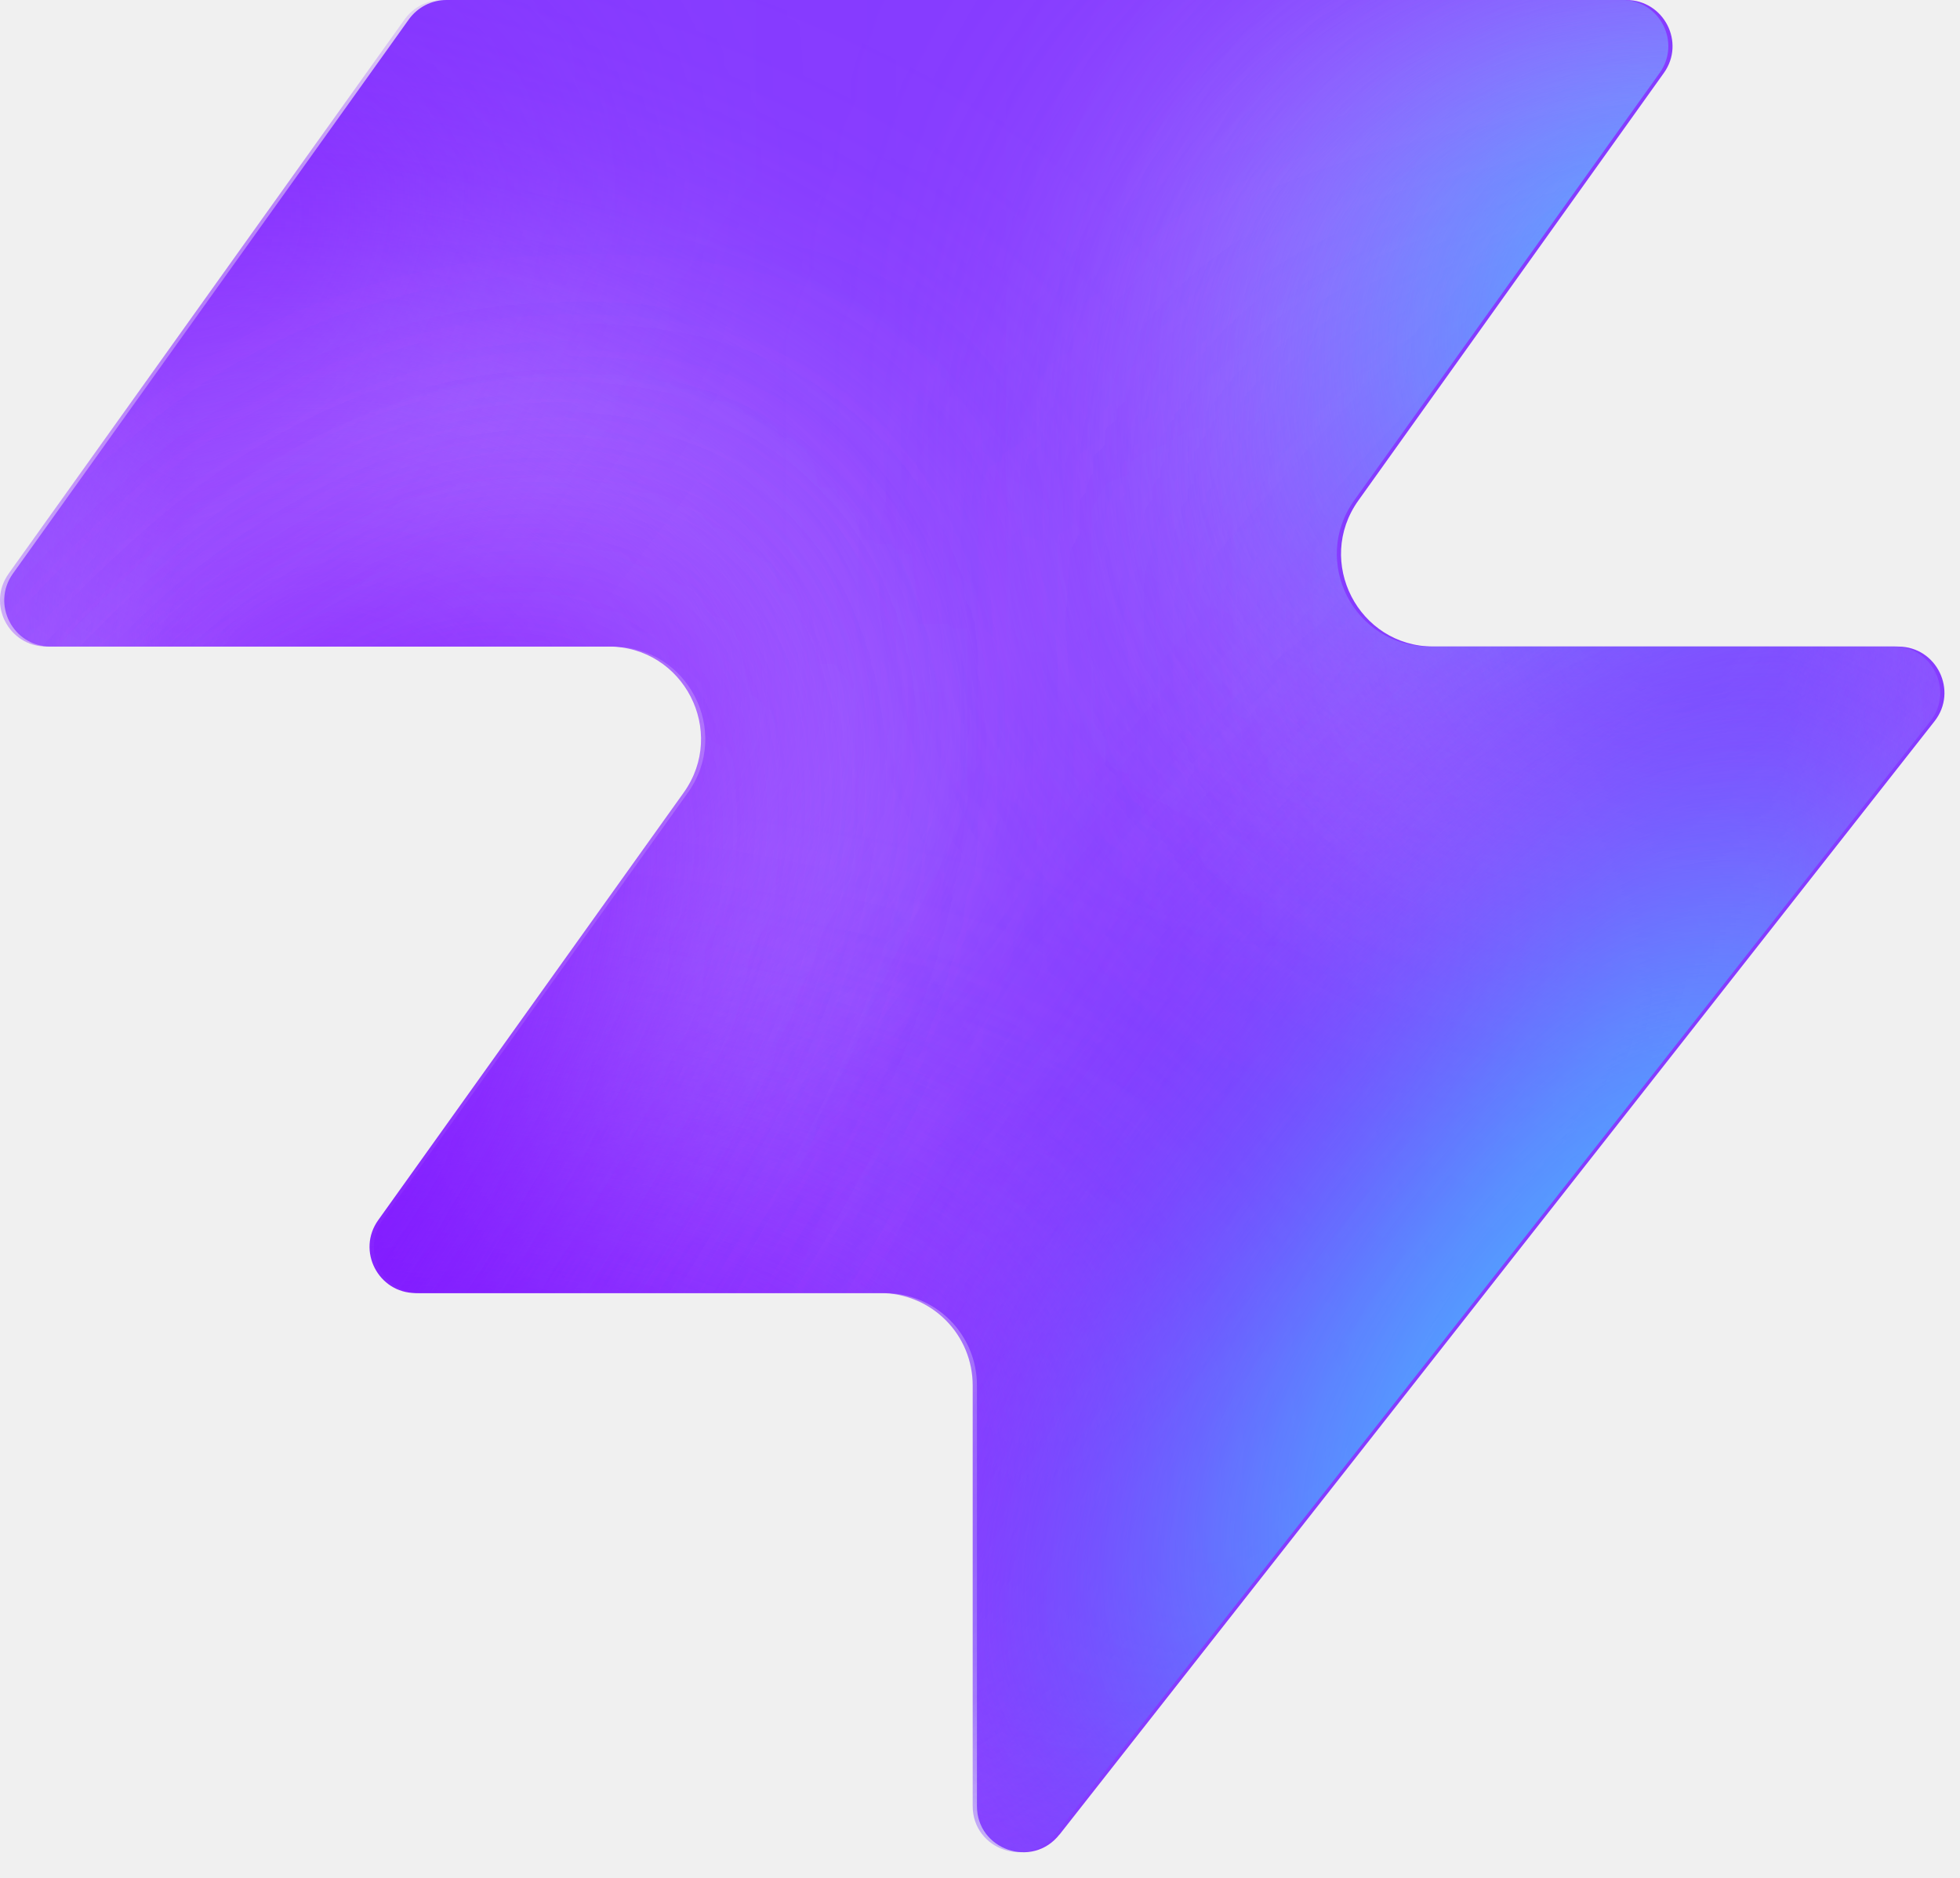
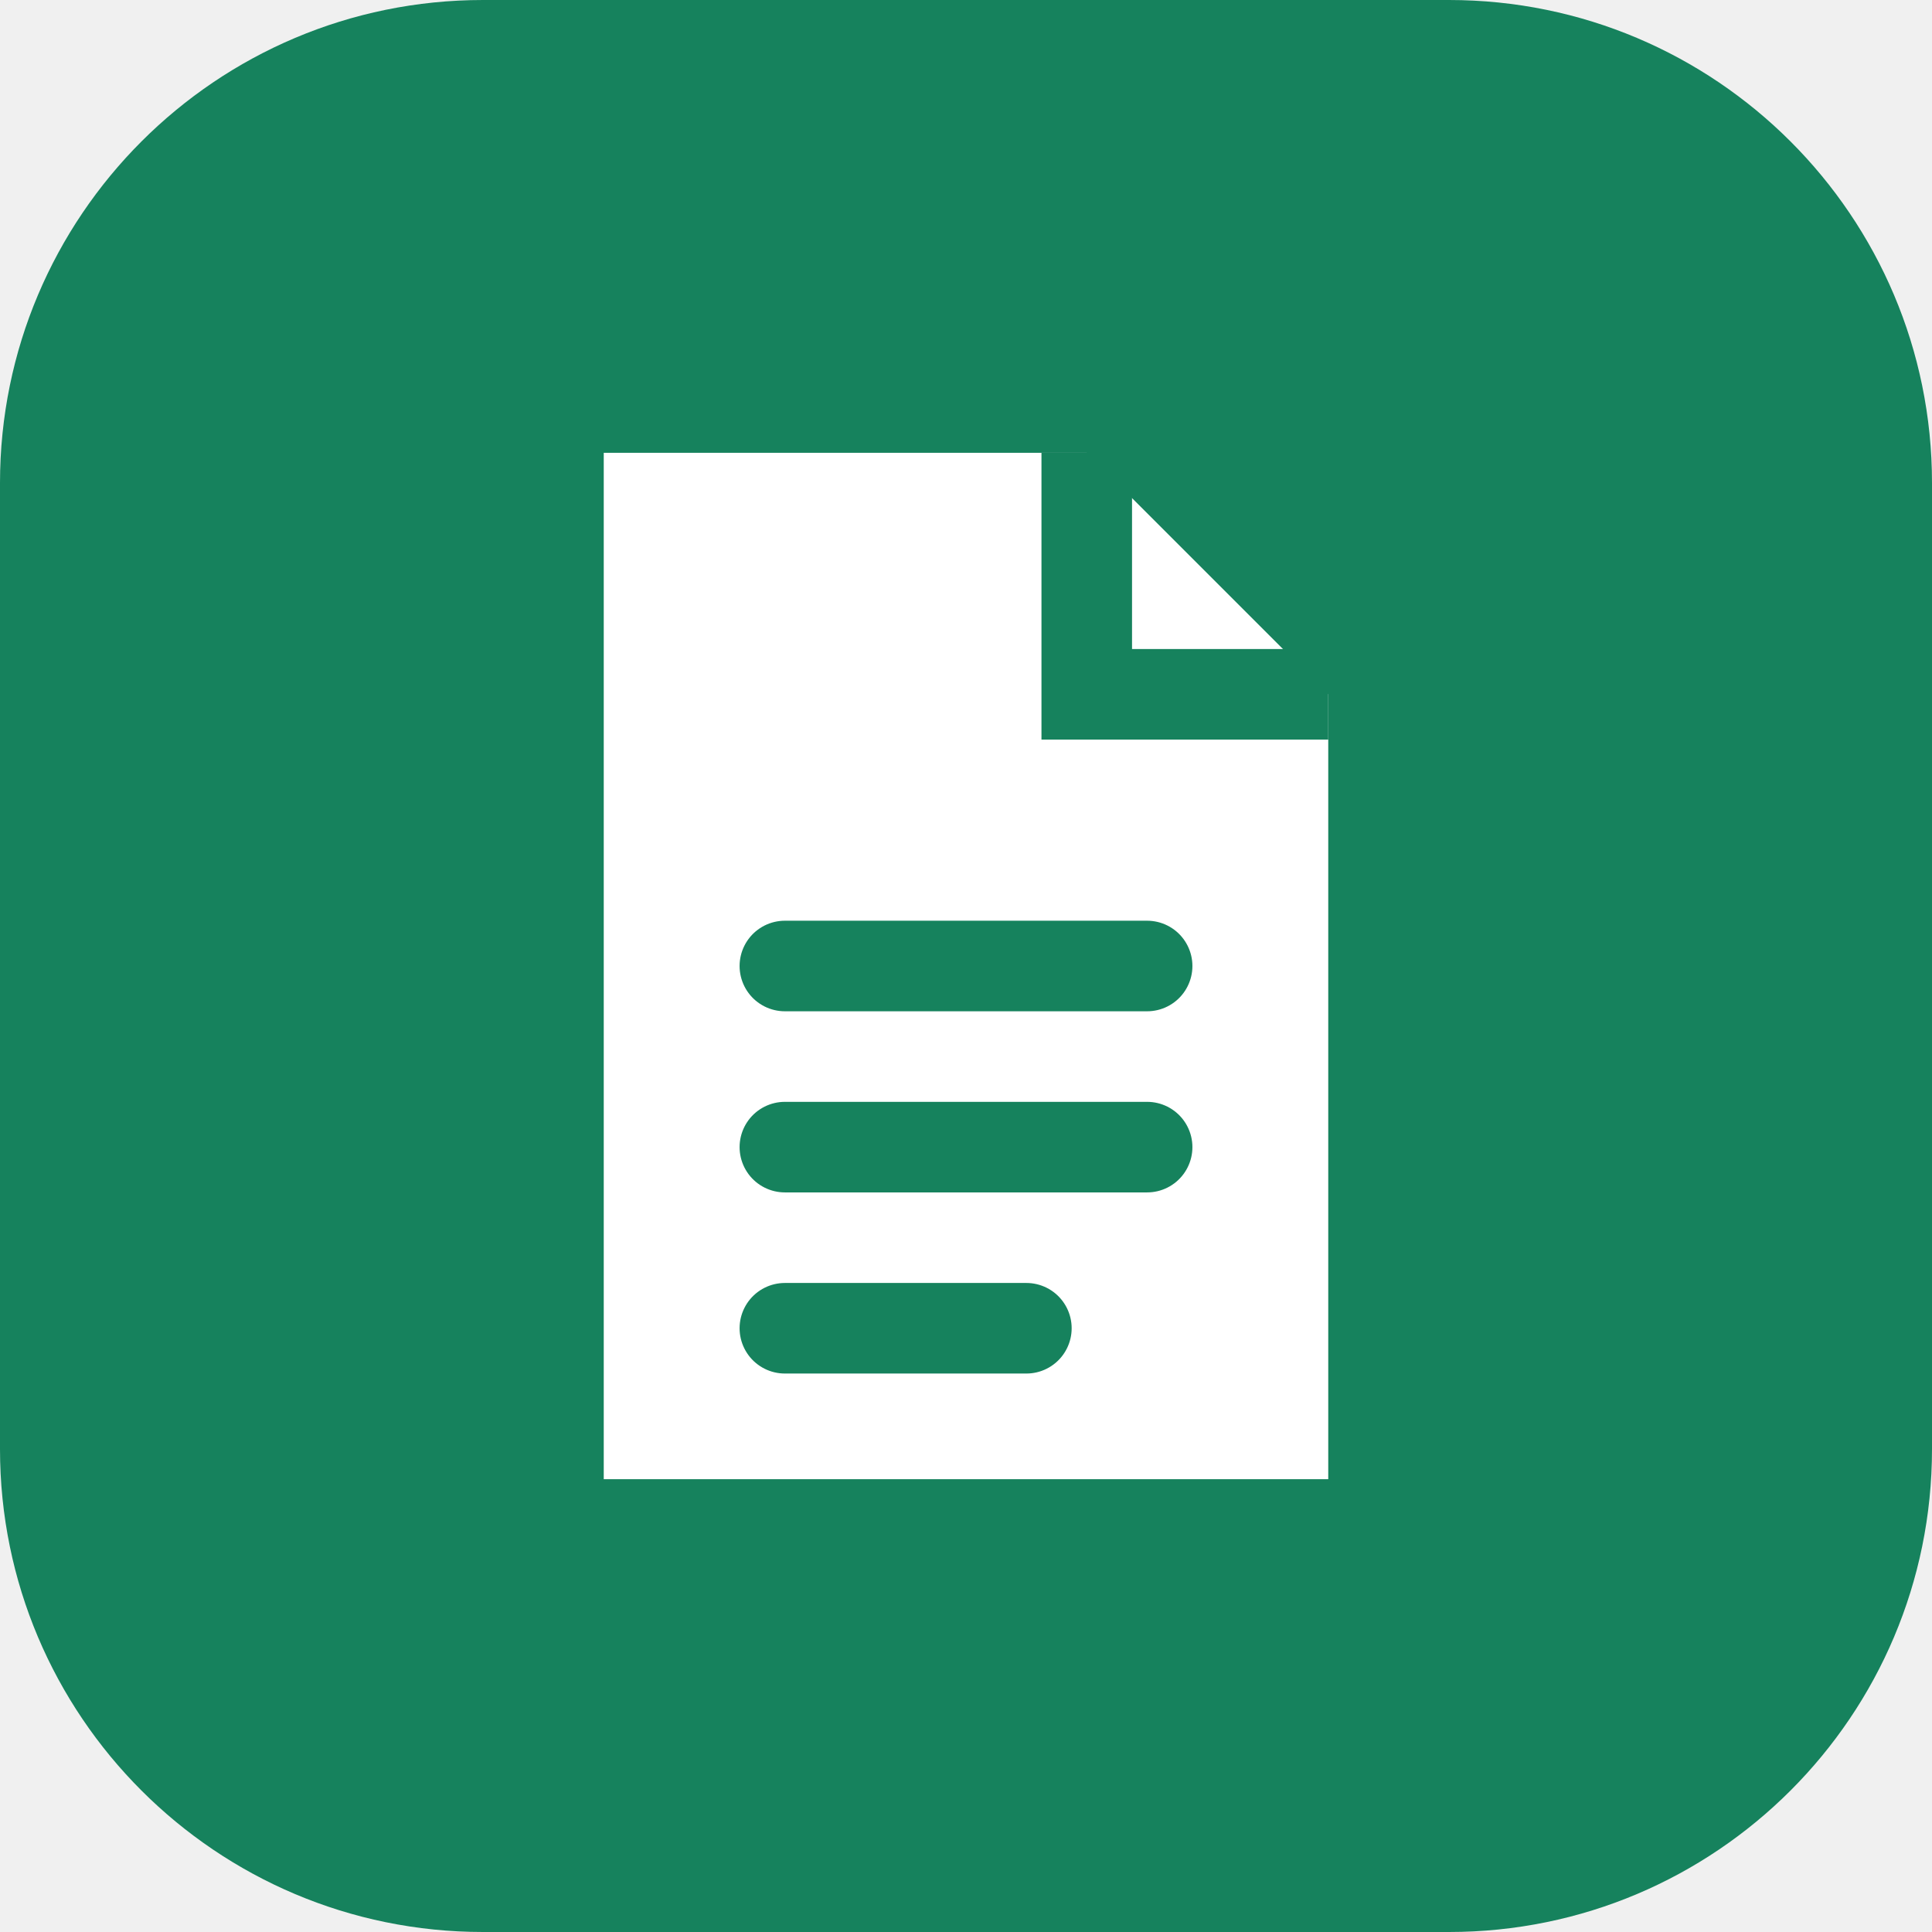
- <svg xmlns="http://www.w3.org/2000/svg" width="48" height="46" fill="none" viewBox="0 0 48 46">
-   <path fill="#863bff" d="M25.946 44.938c-.664.845-2.021.375-2.021-.698V33.937a2.26 2.26 0 0 0-2.262-2.262H10.287c-.92 0-1.456-1.04-.92-1.788l7.48-10.471c1.07-1.497 0-3.578-1.842-3.578H1.237c-.92 0-1.456-1.04-.92-1.788L10.013.474c.214-.297.556-.474.92-.474h28.894c.92 0 1.456 1.04.92 1.788l-7.48 10.471c-1.07 1.498 0 3.579 1.842 3.579h11.377c.943 0 1.473 1.088.89 1.83L25.947 44.94z" style="fill:#863bff;fill:color(display-p3 .525 .23 1);fill-opacity:1" />
-   <mask id="a" width="48" height="46" x="0" y="0" maskUnits="userSpaceOnUse" style="mask-type:alpha">
-     <path fill="#000" d="M25.842 44.938c-.664.844-2.021.375-2.021-.698V33.937a2.26 2.26 0 0 0-2.262-2.262H10.183c-.92 0-1.456-1.04-.92-1.788l7.48-10.471c1.07-1.498 0-3.579-1.842-3.579H1.133c-.92 0-1.456-1.04-.92-1.787L9.91.473c.214-.297.556-.474.92-.474h28.894c.92 0 1.456 1.04.92 1.788l-7.48 10.471c-1.07 1.498 0 3.578 1.842 3.578h11.377c.943 0 1.473 1.088.89 1.832L25.843 44.94z" style="fill:#000;fill-opacity:1" />
-   </mask>
-   <g mask="url(#a)">
-     <g filter="url(#b)">
-       <ellipse cx="5.508" cy="14.704" fill="#ede6ff" rx="5.508" ry="14.704" style="fill:#ede6ff;fill:color(display-p3 .927 .903 1);fill-opacity:1" transform="matrix(.00324 1 1 -.00324 -4.47 31.516)" />
-     </g>
-     <g filter="url(#c)">
-       <ellipse cx="10.399" cy="29.851" fill="#ede6ff" rx="10.399" ry="29.851" style="fill:#ede6ff;fill:color(display-p3 .927 .903 1);fill-opacity:1" transform="matrix(.00324 1 1 -.00324 -39.328 7.883)" />
-     </g>
-     <g filter="url(#d)">
-       <ellipse cx="5.508" cy="30.487" fill="#7e14ff" rx="5.508" ry="30.487" style="fill:#7e14ff;fill:color(display-p3 .492 .077 1);fill-opacity:1" transform="rotate(89.814 -25.913 -14.639)scale(1 -1)" />
-     </g>
-     <g filter="url(#e)">
-       <ellipse cx="5.508" cy="30.599" fill="#7e14ff" rx="5.508" ry="30.599" style="fill:#7e14ff;fill:color(display-p3 .492 .077 1);fill-opacity:1" transform="rotate(89.814 -32.644 -3.334)scale(1 -1)" />
-     </g>
-     <g filter="url(#f)">
-       <ellipse cx="5.508" cy="30.599" fill="#7e14ff" rx="5.508" ry="30.599" style="fill:#7e14ff;fill:color(display-p3 .492 .077 1);fill-opacity:1" transform="matrix(.00324 1 1 -.00324 -34.34 30.47)" />
-     </g>
-     <g filter="url(#g)">
-       <ellipse cx="14.072" cy="22.078" fill="#ede6ff" rx="14.072" ry="22.078" style="fill:#ede6ff;fill:color(display-p3 .927 .903 1);fill-opacity:1" transform="rotate(93.35 24.506 48.493)scale(-1 1)" />
-     </g>
-     <g filter="url(#h)">
-       <ellipse cx="3.47" cy="21.501" fill="#7e14ff" rx="3.47" ry="21.501" style="fill:#7e14ff;fill:color(display-p3 .492 .077 1);fill-opacity:1" transform="rotate(89.009 28.708 47.59)scale(-1 1)" />
-     </g>
-     <g filter="url(#i)">
-       <ellipse cx="3.47" cy="21.501" fill="#7e14ff" rx="3.47" ry="21.501" style="fill:#7e14ff;fill:color(display-p3 .492 .077 1);fill-opacity:1" transform="rotate(89.009 28.708 47.59)scale(-1 1)" />
-     </g>
-     <g filter="url(#j)">
-       <ellipse cx=".387" cy="8.972" fill="#7e14ff" rx="4.407" ry="29.108" style="fill:#7e14ff;fill:color(display-p3 .492 .077 1);fill-opacity:1" transform="rotate(39.51 .387 8.972)" />
-     </g>
-     <g filter="url(#k)">
-       <ellipse cx="47.523" cy="-6.092" fill="#7e14ff" rx="4.407" ry="29.108" style="fill:#7e14ff;fill:color(display-p3 .492 .077 1);fill-opacity:1" transform="rotate(37.892 47.523 -6.092)" />
-     </g>
-     <g filter="url(#l)">
-       <ellipse cx="41.412" cy="6.333" fill="#47bfff" rx="5.971" ry="9.665" style="fill:#47bfff;fill:color(display-p3 .28 .748 1);fill-opacity:1" transform="rotate(37.892 41.412 6.333)" />
-     </g>
-     <g filter="url(#m)">
-       <ellipse cx="-1.879" cy="38.332" fill="#7e14ff" rx="4.407" ry="29.108" style="fill:#7e14ff;fill:color(display-p3 .492 .077 1);fill-opacity:1" transform="rotate(37.892 -1.88 38.332)" />
-     </g>
-     <g filter="url(#n)">
-       <ellipse cx="-1.879" cy="38.332" fill="#7e14ff" rx="4.407" ry="29.108" style="fill:#7e14ff;fill:color(display-p3 .492 .077 1);fill-opacity:1" transform="rotate(37.892 -1.88 38.332)" />
-     </g>
-     <g filter="url(#o)">
-       <ellipse cx="35.651" cy="29.907" fill="#7e14ff" rx="4.407" ry="29.108" style="fill:#7e14ff;fill:color(display-p3 .492 .077 1);fill-opacity:1" transform="rotate(37.892 35.651 29.907)" />
-     </g>
-     <g filter="url(#p)">
-       <ellipse cx="38.418" cy="32.4" fill="#47bfff" rx="5.971" ry="15.297" style="fill:#47bfff;fill:color(display-p3 .28 .748 1);fill-opacity:1" transform="rotate(37.892 38.418 32.4)" />
-     </g>
-   </g>
-   <defs>
-     <filter id="b" width="60.045" height="41.654" x="-19.77" y="16.149" color-interpolation-filters="sRGB" filterUnits="userSpaceOnUse">
-       <feFlood flood-opacity="0" result="BackgroundImageFix" />
-       <feBlend in="SourceGraphic" in2="BackgroundImageFix" result="shape" />
-       <feGaussianBlur result="effect1_foregroundBlur_2002_17158" stdDeviation="7.659" />
-     </filter>
-     <filter id="c" width="90.34" height="51.437" x="-54.613" y="-7.533" color-interpolation-filters="sRGB" filterUnits="userSpaceOnUse">
-       <feFlood flood-opacity="0" result="BackgroundImageFix" />
-       <feBlend in="SourceGraphic" in2="BackgroundImageFix" result="shape" />
-       <feGaussianBlur result="effect1_foregroundBlur_2002_17158" stdDeviation="7.659" />
-     </filter>
-     <filter id="d" width="79.355" height="29.4" x="-49.64" y="2.03" color-interpolation-filters="sRGB" filterUnits="userSpaceOnUse">
-       <feFlood flood-opacity="0" result="BackgroundImageFix" />
-       <feBlend in="SourceGraphic" in2="BackgroundImageFix" result="shape" />
-       <feGaussianBlur result="effect1_foregroundBlur_2002_17158" stdDeviation="4.596" />
-     </filter>
-     <filter id="e" width="79.579" height="29.4" x="-45.045" y="20.029" color-interpolation-filters="sRGB" filterUnits="userSpaceOnUse">
-       <feFlood flood-opacity="0" result="BackgroundImageFix" />
-       <feBlend in="SourceGraphic" in2="BackgroundImageFix" result="shape" />
-       <feGaussianBlur result="effect1_foregroundBlur_2002_17158" stdDeviation="4.596" />
-     </filter>
-     <filter id="f" width="79.579" height="29.4" x="-43.513" y="21.178" color-interpolation-filters="sRGB" filterUnits="userSpaceOnUse">
-       <feFlood flood-opacity="0" result="BackgroundImageFix" />
-       <feBlend in="SourceGraphic" in2="BackgroundImageFix" result="shape" />
-       <feGaussianBlur result="effect1_foregroundBlur_2002_17158" stdDeviation="4.596" />
-     </filter>
-     <filter id="g" width="74.749" height="58.852" x="15.756" y="-17.901" color-interpolation-filters="sRGB" filterUnits="userSpaceOnUse">
-       <feFlood flood-opacity="0" result="BackgroundImageFix" />
-       <feBlend in="SourceGraphic" in2="BackgroundImageFix" result="shape" />
-       <feGaussianBlur result="effect1_foregroundBlur_2002_17158" stdDeviation="7.659" />
-     </filter>
-     <filter id="h" width="61.377" height="25.362" x="23.548" y="2.284" color-interpolation-filters="sRGB" filterUnits="userSpaceOnUse">
-       <feFlood flood-opacity="0" result="BackgroundImageFix" />
-       <feBlend in="SourceGraphic" in2="BackgroundImageFix" result="shape" />
-       <feGaussianBlur result="effect1_foregroundBlur_2002_17158" stdDeviation="4.596" />
-     </filter>
-     <filter id="i" width="61.377" height="25.362" x="23.548" y="2.284" color-interpolation-filters="sRGB" filterUnits="userSpaceOnUse">
-       <feFlood flood-opacity="0" result="BackgroundImageFix" />
-       <feBlend in="SourceGraphic" in2="BackgroundImageFix" result="shape" />
-       <feGaussianBlur result="effect1_foregroundBlur_2002_17158" stdDeviation="4.596" />
-     </filter>
-     <filter id="j" width="56.045" height="63.649" x="-27.636" y="-22.853" color-interpolation-filters="sRGB" filterUnits="userSpaceOnUse">
-       <feFlood flood-opacity="0" result="BackgroundImageFix" />
-       <feBlend in="SourceGraphic" in2="BackgroundImageFix" result="shape" />
-       <feGaussianBlur result="effect1_foregroundBlur_2002_17158" stdDeviation="4.596" />
-     </filter>
-     <filter id="k" width="54.814" height="64.646" x="20.116" y="-38.415" color-interpolation-filters="sRGB" filterUnits="userSpaceOnUse">
-       <feFlood flood-opacity="0" result="BackgroundImageFix" />
-       <feBlend in="SourceGraphic" in2="BackgroundImageFix" result="shape" />
-       <feGaussianBlur result="effect1_foregroundBlur_2002_17158" stdDeviation="4.596" />
-     </filter>
-     <filter id="l" width="33.541" height="35.313" x="24.641" y="-11.323" color-interpolation-filters="sRGB" filterUnits="userSpaceOnUse">
-       <feFlood flood-opacity="0" result="BackgroundImageFix" />
-       <feBlend in="SourceGraphic" in2="BackgroundImageFix" result="shape" />
-       <feGaussianBlur result="effect1_foregroundBlur_2002_17158" stdDeviation="4.596" />
-     </filter>
-     <filter id="m" width="54.814" height="64.646" x="-29.286" y="6.009" color-interpolation-filters="sRGB" filterUnits="userSpaceOnUse">
-       <feFlood flood-opacity="0" result="BackgroundImageFix" />
-       <feBlend in="SourceGraphic" in2="BackgroundImageFix" result="shape" />
-       <feGaussianBlur result="effect1_foregroundBlur_2002_17158" stdDeviation="4.596" />
-     </filter>
-     <filter id="n" width="54.814" height="64.646" x="-29.286" y="6.009" color-interpolation-filters="sRGB" filterUnits="userSpaceOnUse">
-       <feFlood flood-opacity="0" result="BackgroundImageFix" />
-       <feBlend in="SourceGraphic" in2="BackgroundImageFix" result="shape" />
-       <feGaussianBlur result="effect1_foregroundBlur_2002_17158" stdDeviation="4.596" />
-     </filter>
-     <filter id="o" width="54.814" height="64.646" x="8.244" y="-2.416" color-interpolation-filters="sRGB" filterUnits="userSpaceOnUse">
-       <feFlood flood-opacity="0" result="BackgroundImageFix" />
-       <feBlend in="SourceGraphic" in2="BackgroundImageFix" result="shape" />
-       <feGaussianBlur result="effect1_foregroundBlur_2002_17158" stdDeviation="4.596" />
-     </filter>
-     <filter id="p" width="39.409" height="43.623" x="18.713" y="10.588" color-interpolation-filters="sRGB" filterUnits="userSpaceOnUse">
-       <feFlood flood-opacity="0" result="BackgroundImageFix" />
-       <feBlend in="SourceGraphic" in2="BackgroundImageFix" result="shape" />
-       <feGaussianBlur result="effect1_foregroundBlur_2002_17158" stdDeviation="4.596" />
-     </filter>
-   </defs>
+ <svg xmlns="http://www.w3.org/2000/svg" viewBox="0 0 32 32" role="img" aria-label="Docfy">
+   <rect width="32" height="32" rx="8" fill="#16825d" />
+   <path d="M10 7.5h8l4 4v13H10z" fill="#fff" />
+   <path d="M18 7.5v4h4" fill="none" stroke="#16825d" stroke-width="1.5" />
+   <path d="M13 16h6M13 19h6M13 22h4" fill="none" stroke="#16825d" stroke-linecap="round" stroke-width="1.5" />
</svg>
